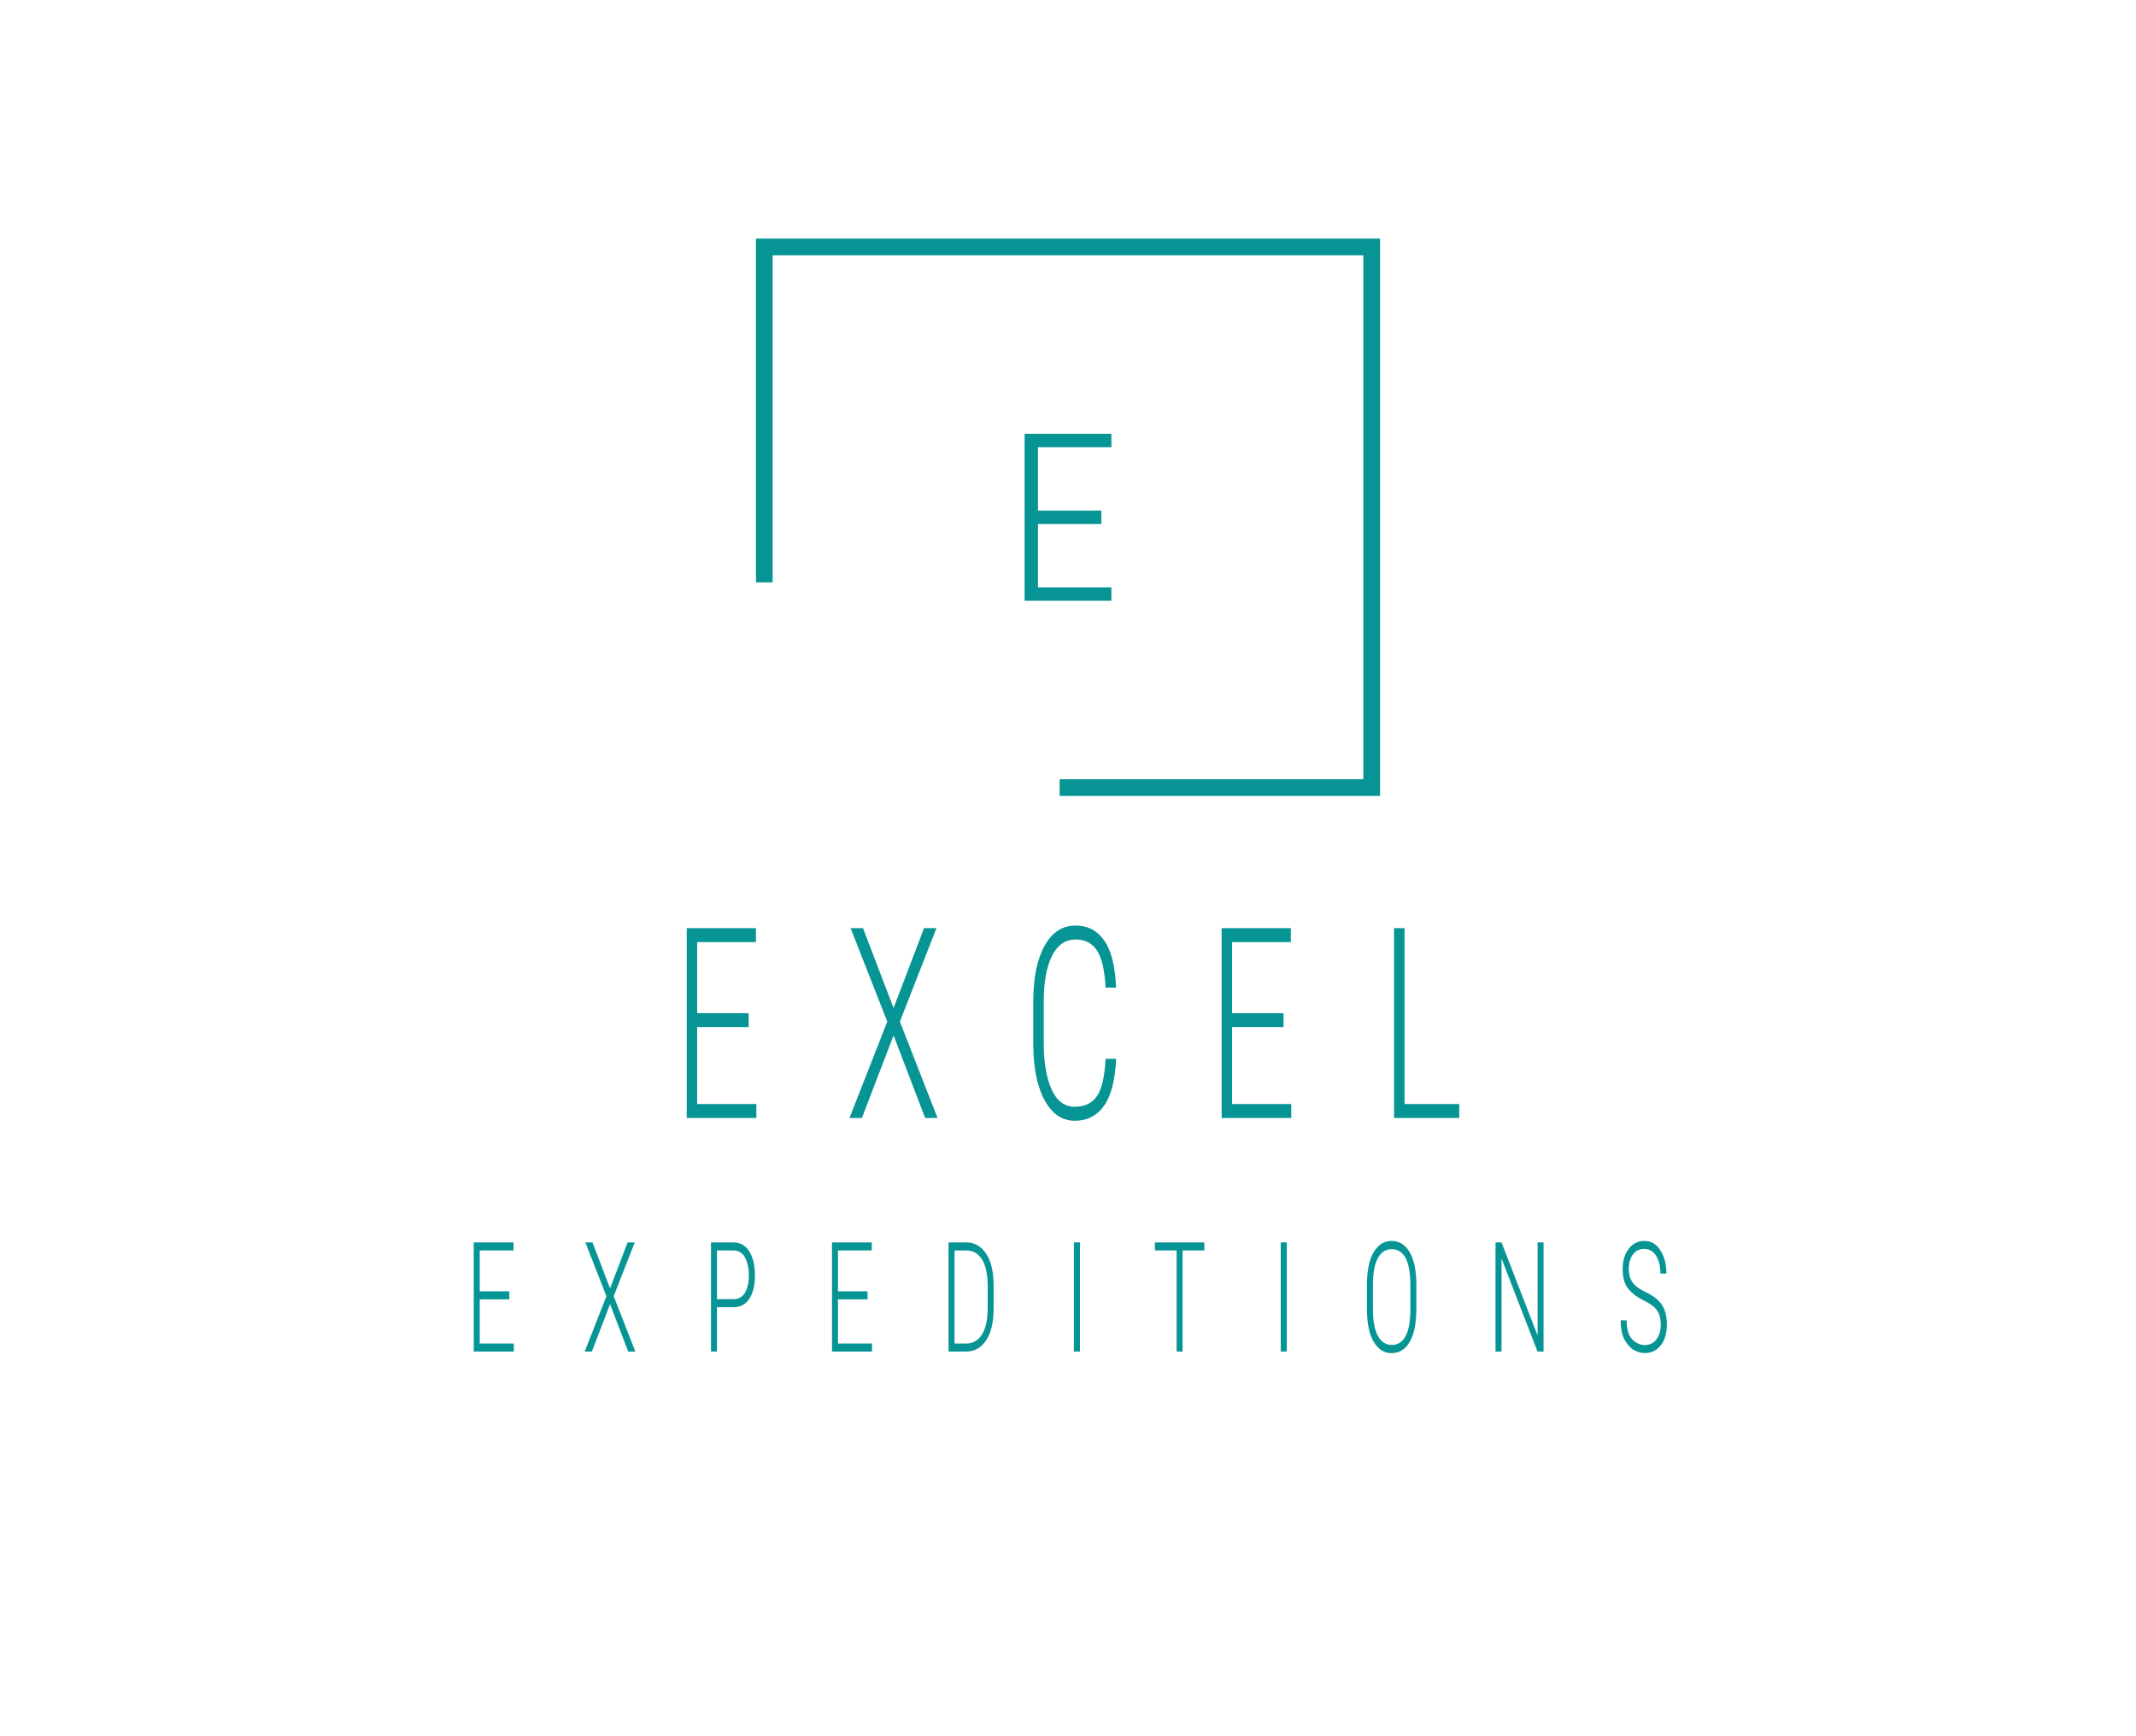
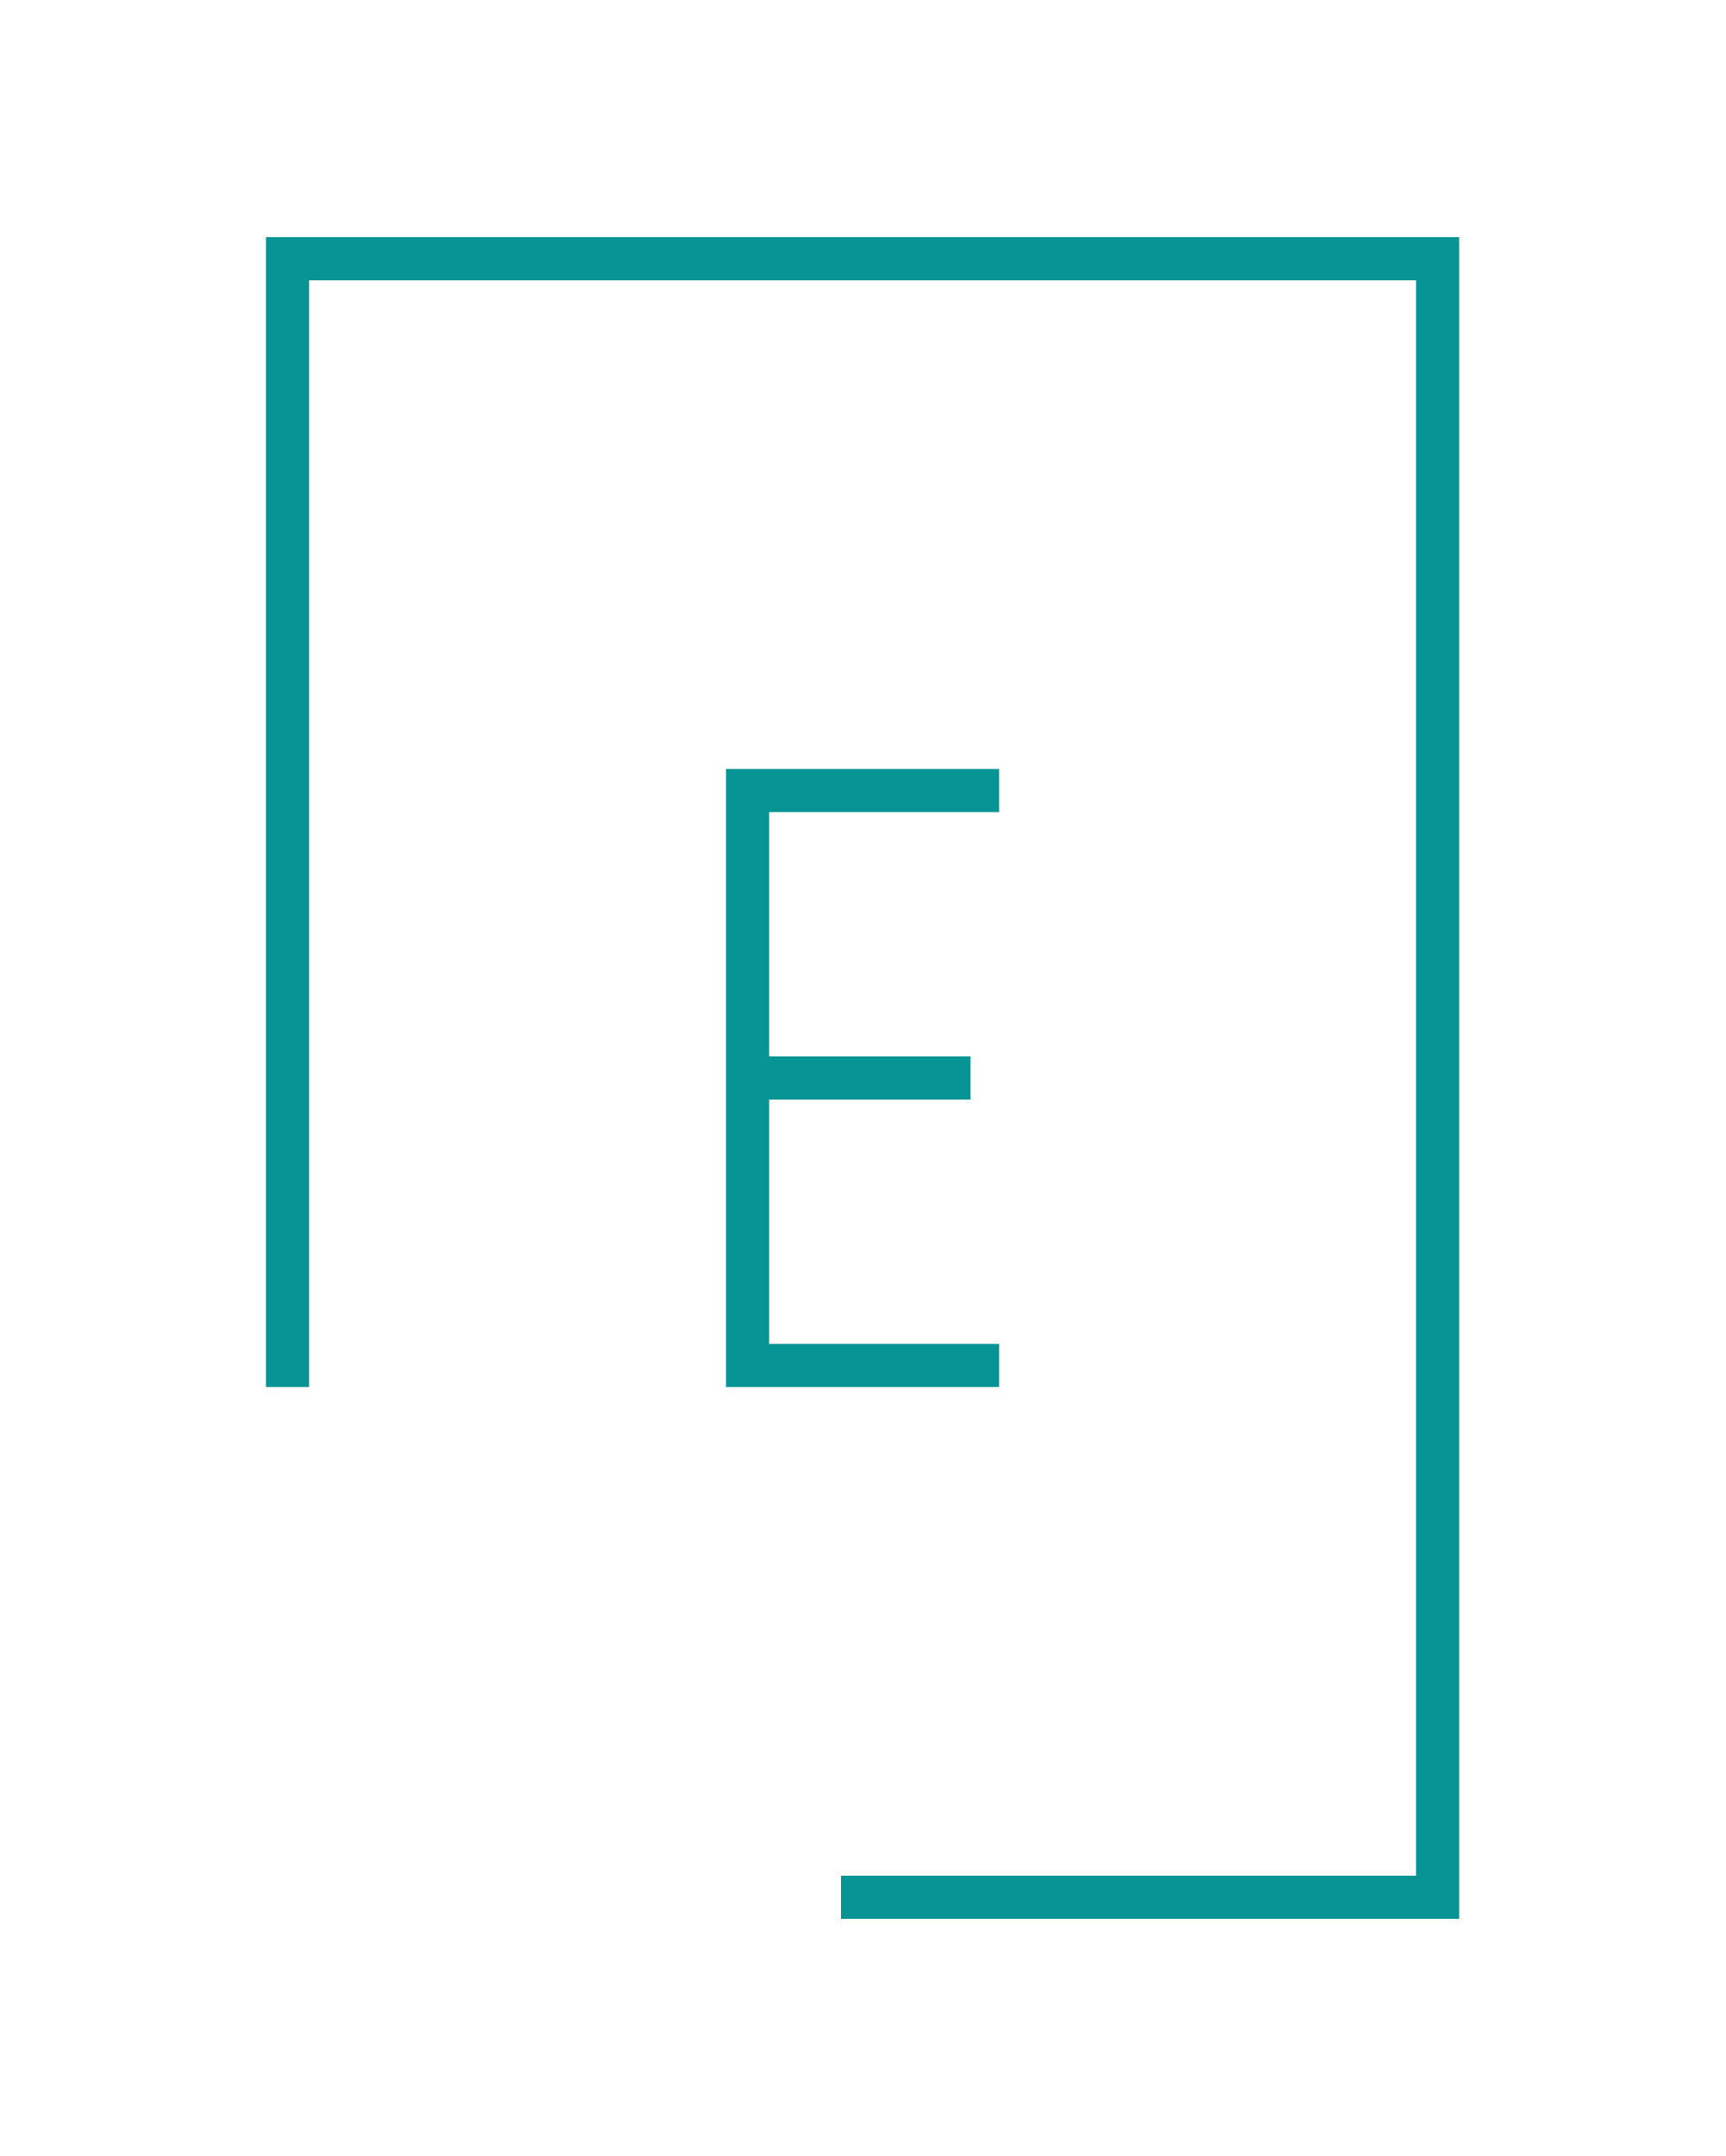
- <svg xmlns="http://www.w3.org/2000/svg" viewBox="0 0 640 520" role="img" aria-labelledby="title description">
+ <svg xmlns="http://www.w3.org/2000/svg" viewBox="0 0 120 150" role="img" aria-labelledby="title description">
  <g fill="none" stroke="#069494" stroke-linecap="square">
-     <path d="M229 172V74H411V236H320" stroke-width="5" />
-     <path d="M309 132V178M309 132H331M309 155H328M309 178H331" stroke-width="4" />
-   </g>
-   <g fill="#069494" font-family="'Arial Narrow', 'Roboto Condensed', Arial, sans-serif" font-weight="300" text-anchor="middle">
-     <text x="0" y="335" font-size="80" letter-spacing="34" transform="translate(320 0) scale(.7 1)">
-       EXCEL
-     </text>
-     <text x="0" y="405" font-size="46" letter-spacing="27" transform="translate(320 0) scale(.7 1)">
-       EXPEDITIONS
-     </text>
+     <path d="M20 95V18H100V132H60" stroke-width="3" />
+     <path d="M52 55V95M52 55H68M52 75H66M52 95H68" stroke-width="3" />
  </g>
</svg>
